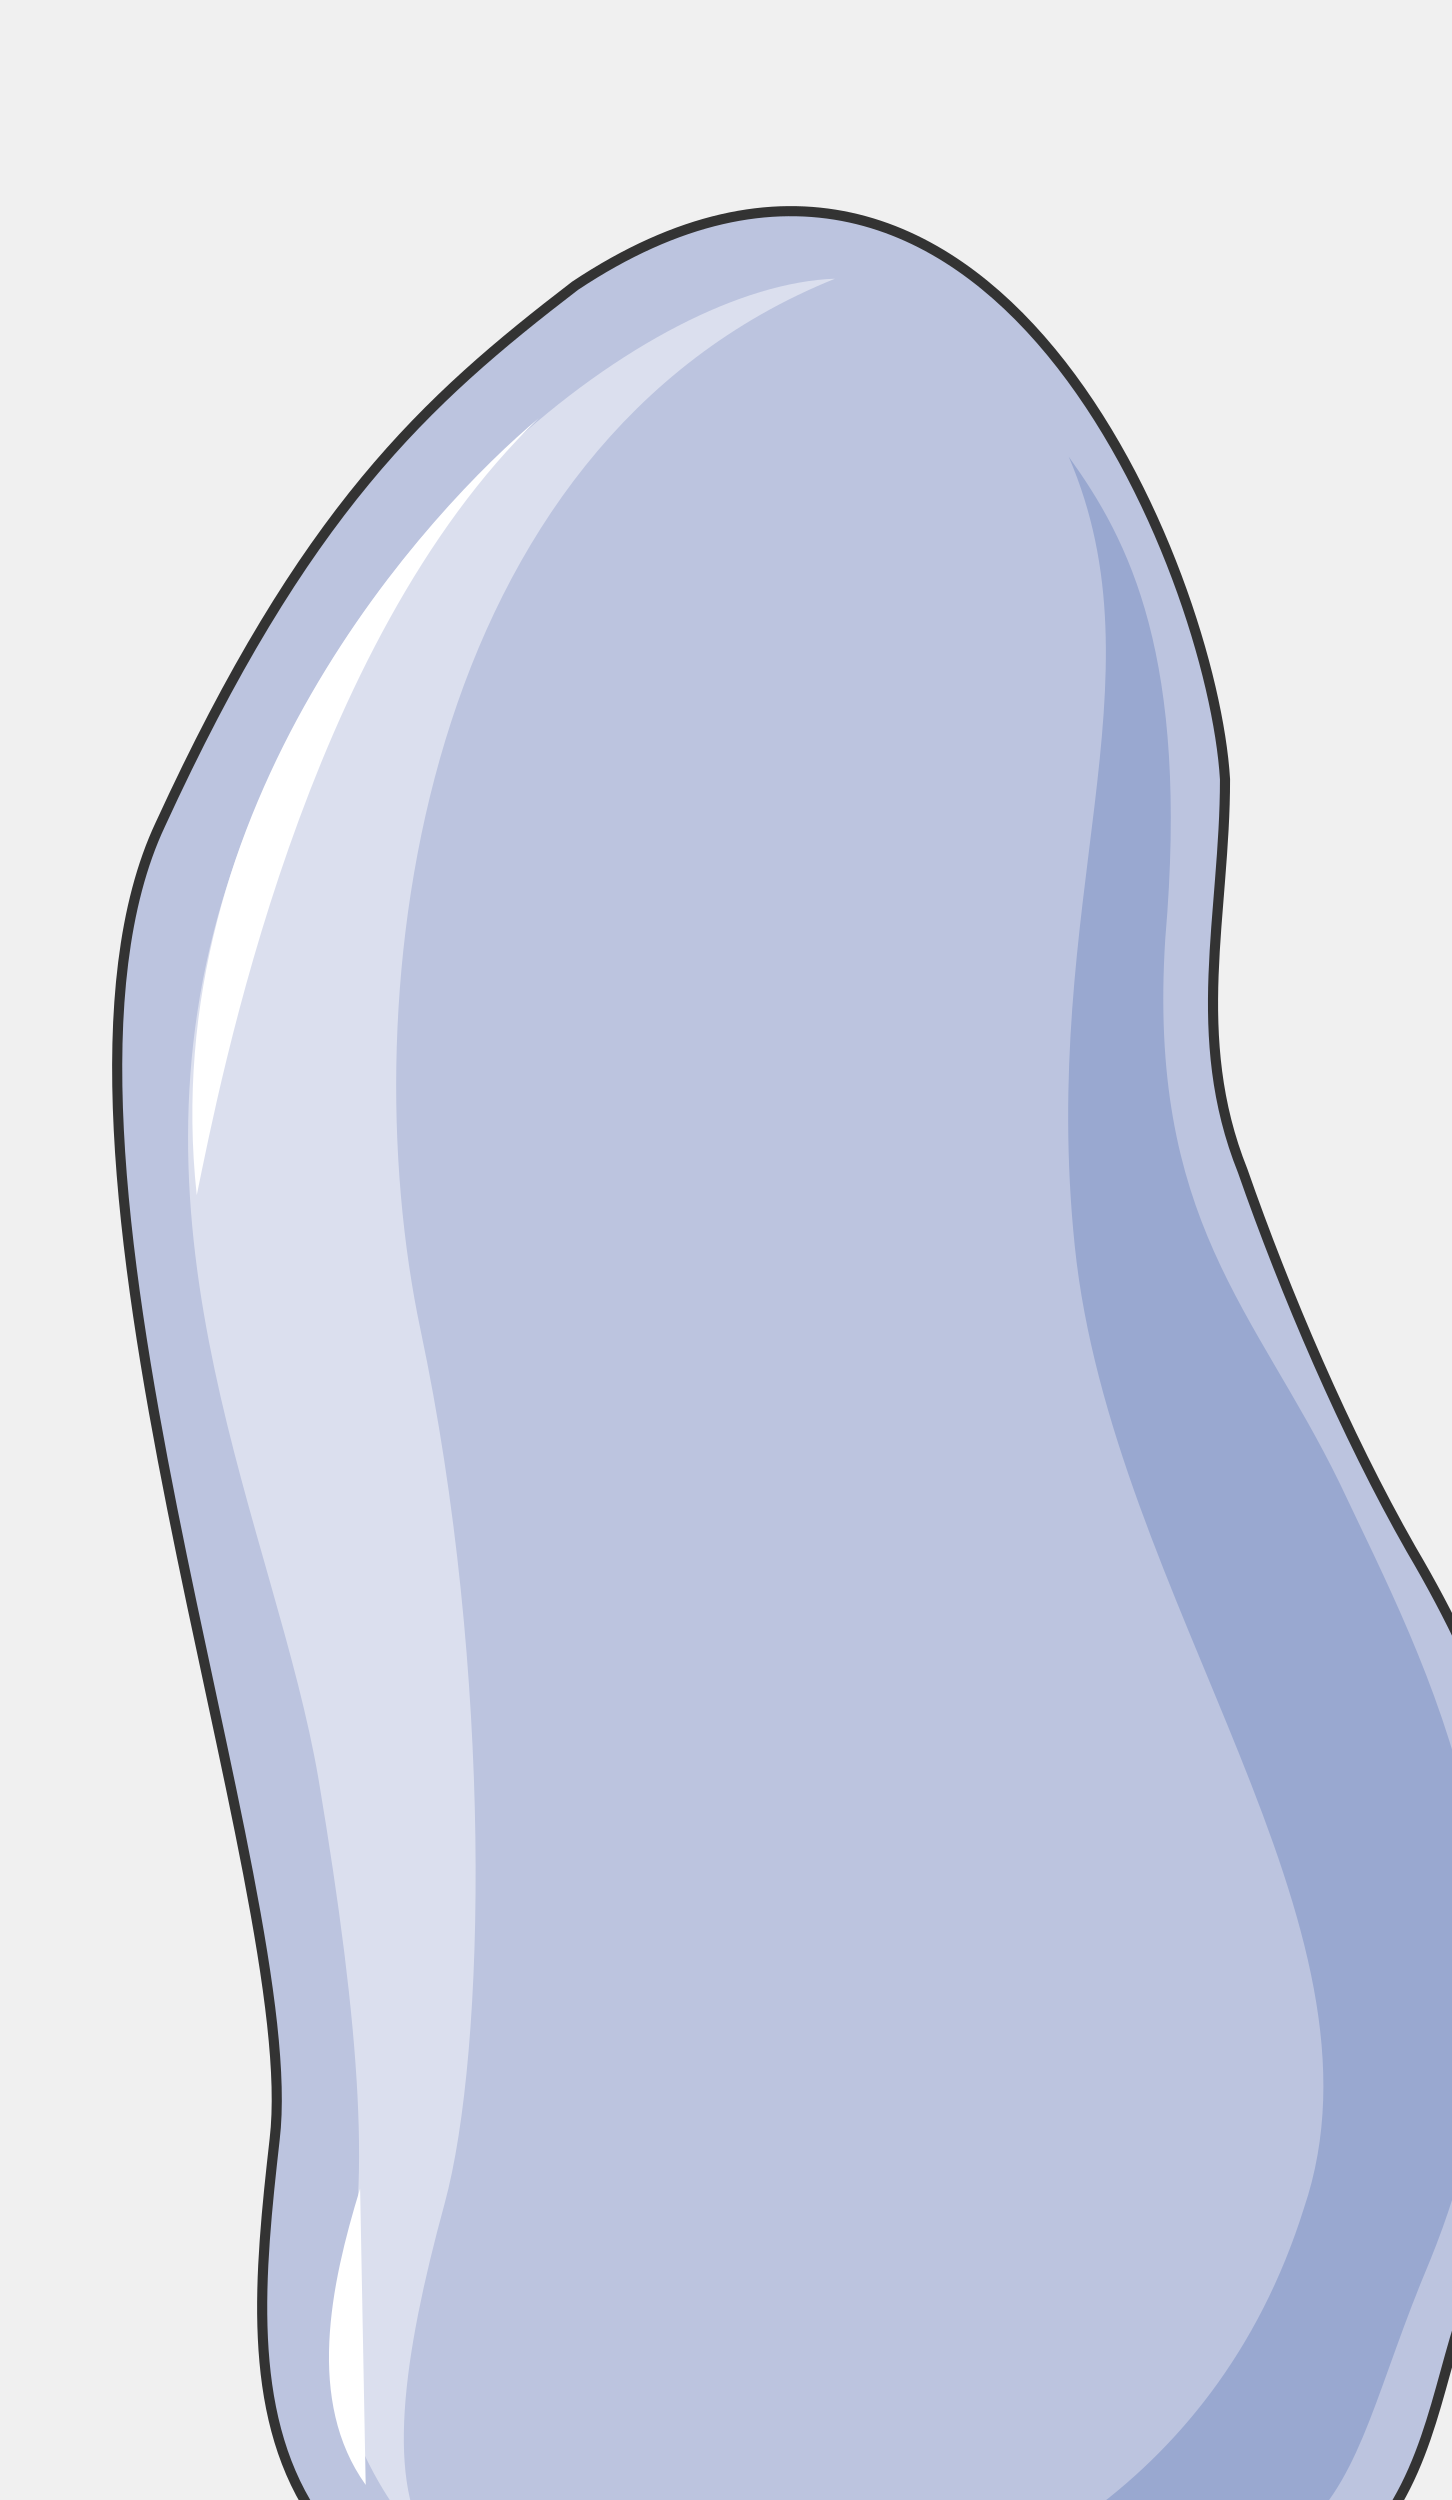
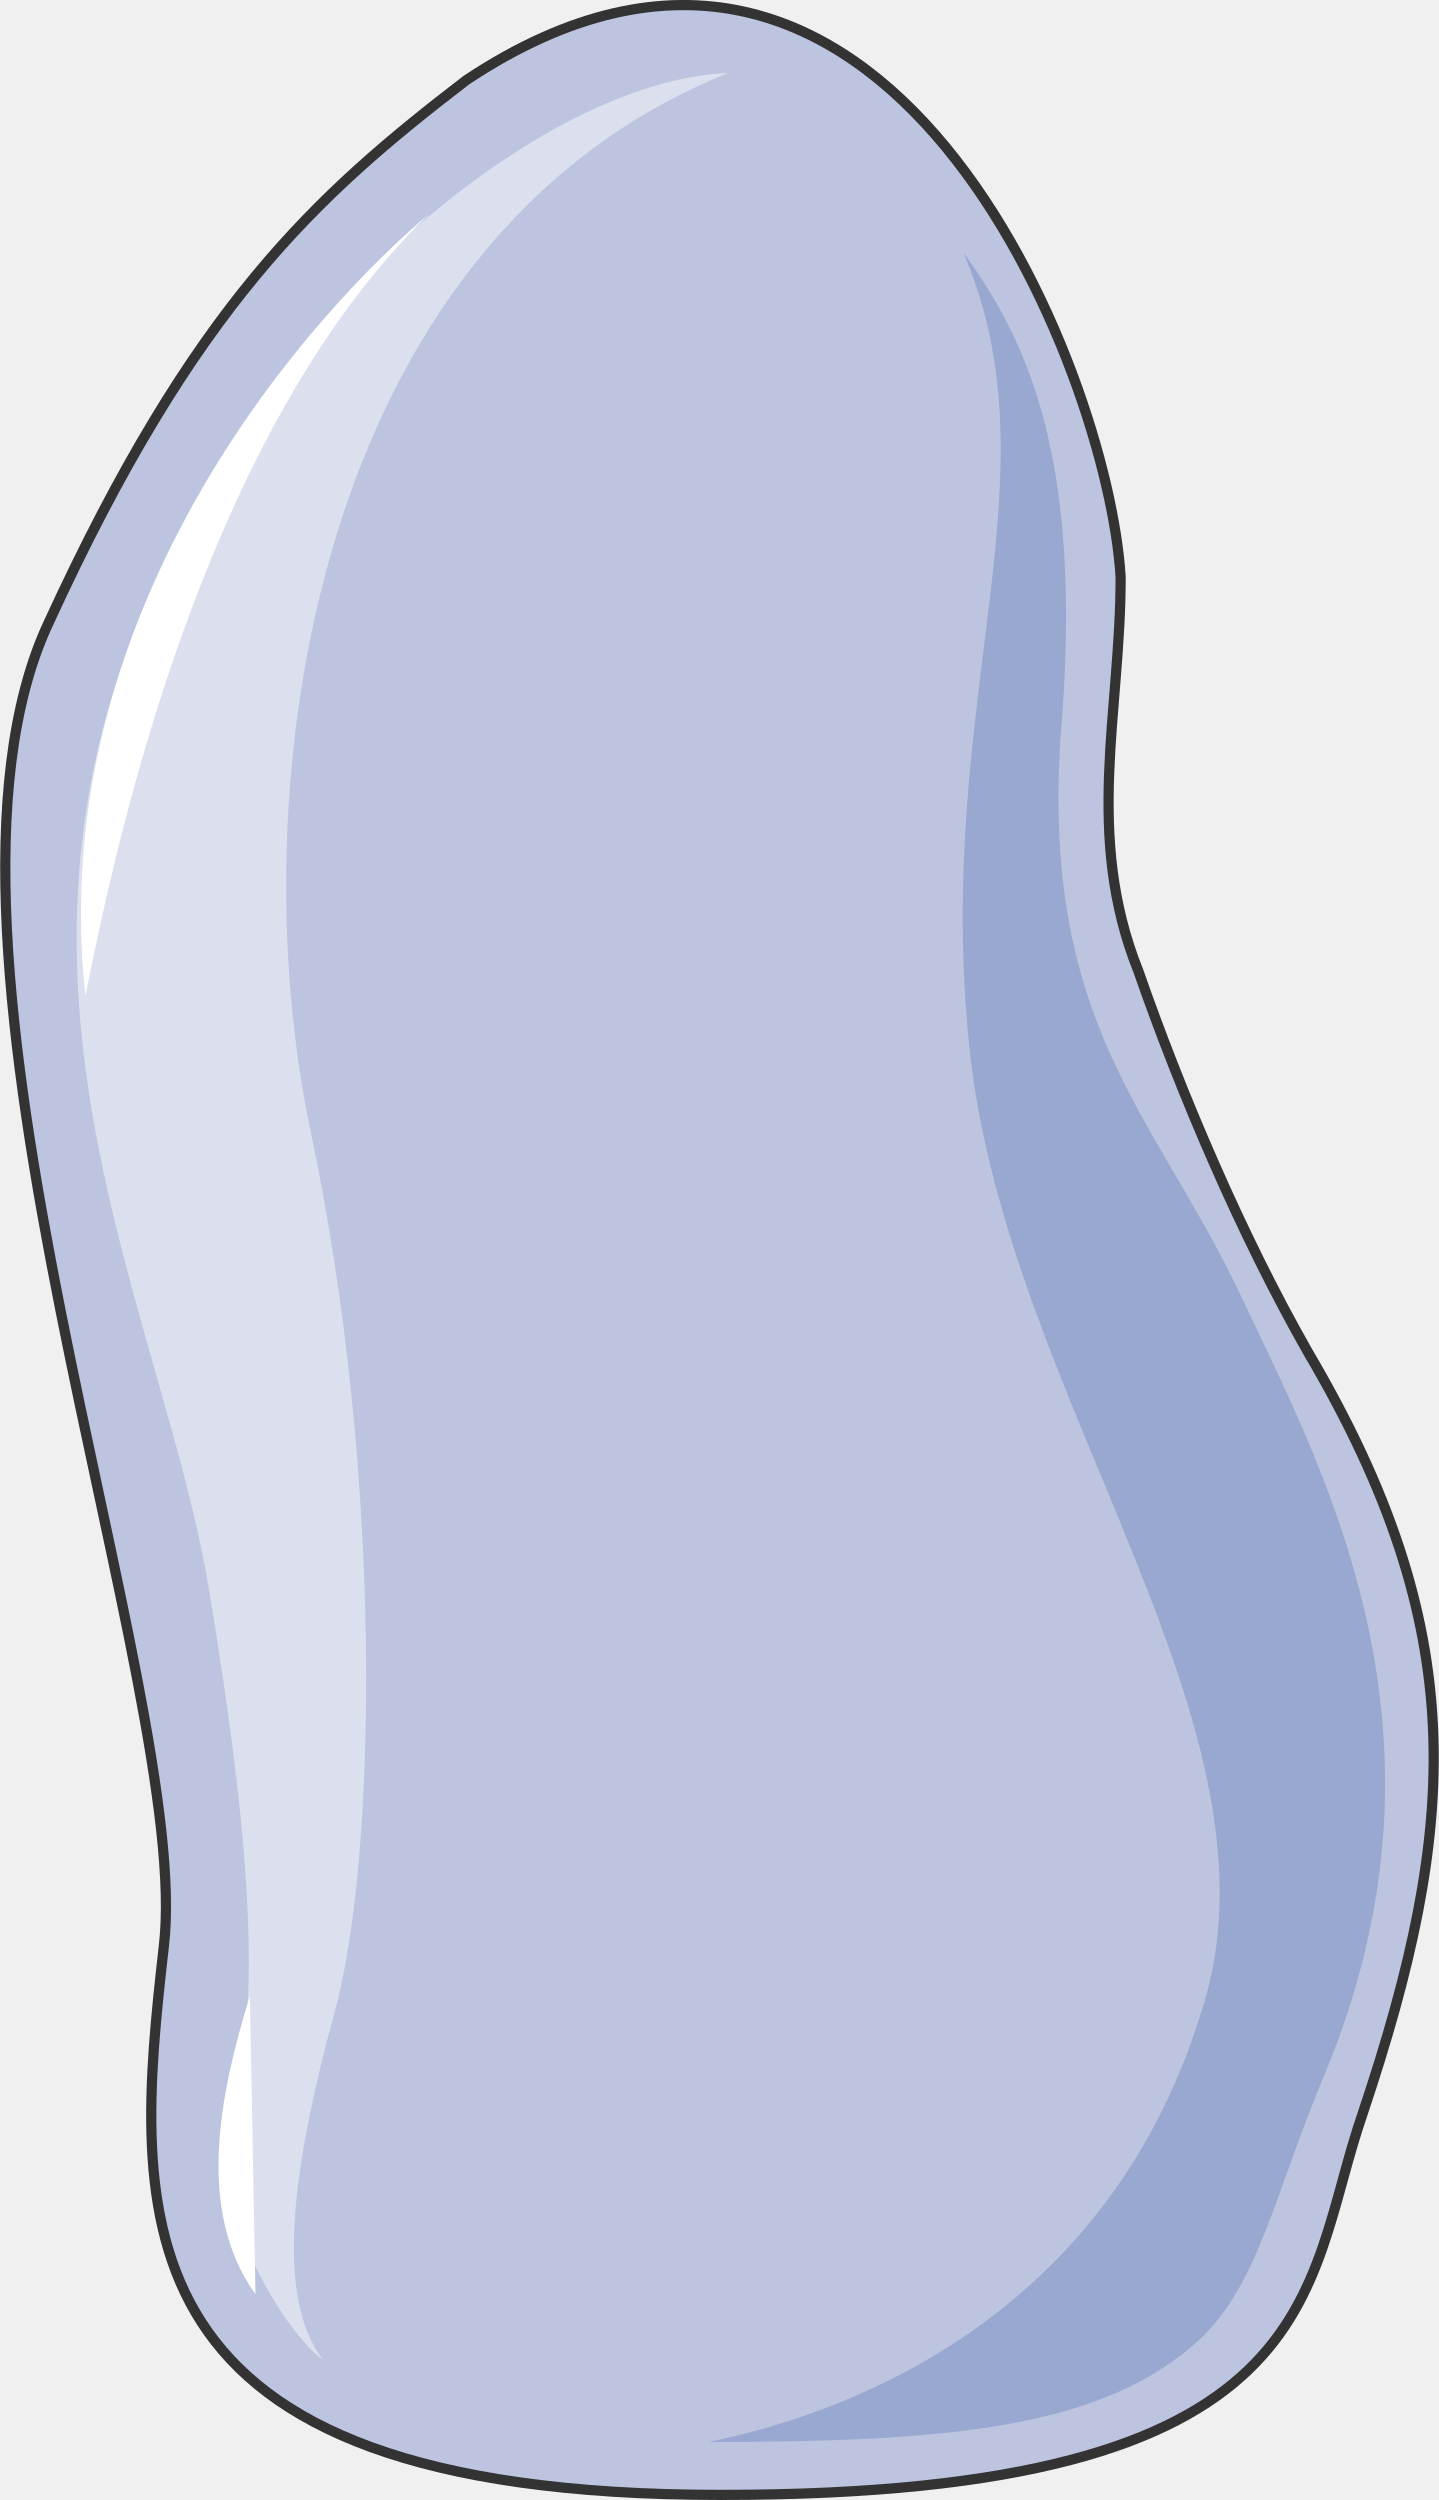
- <svg xmlns="http://www.w3.org/2000/svg" version="1.0" viewBox="0 0 114.746 197.594">
-   <defs>
+ <svg xmlns="http://www.w3.org/2000/svg" version="1.0" viewBox="0 0 112.936 196.259" id="svg17" width="112.936" height="196.259">
+   <defs id="defs5">
    <clipPath clipPathUnits="userSpaceOnUse" id="a">
-       <path d="M8.155 15.67h114.57v197.72H8.156z" />
+       <path d="m 8.155,15.67 h 114.57 V 213.39 H 8.156 Z" id="path2" />
    </clipPath>
  </defs>
-   <path clip-path="url(#a)" d="M45.452 22.586C78.272.76 95.862 45.373 96.822 61.603c0 10.633-2.879 20.267 1.398 30.94 3.358 9.635 8.116 20.788 13.312 29.903 12.833 21.787 11.913 37.017 4.278 59.804-4.757 13.711-2.359 29.901-50.37 29.901-48.01 0-46.132-21.786-43.733-43.053C24.065 149.31.76 90.505 12.672 65.16 24.065 40.336 33.58 31.7 45.452 22.586z" fill="#bcc4df" fill-rule="evenodd" fill-opacity="1" stroke="none" />
-   <path d="M66 22.027c-14.711.52-38.936 19.788-47.97 47.69-9.035 27.864 3.797 51.21 7.155 70.958 3.318 19.788 4.237 32.98 1.879 41.095-2.359 8.115 4.757 18.229 7.115 19.748-3.797-5.037-2.358-15.19.96-27.344 3.318-12.192 3.797-42.094-1.88-68.958-5.716-26.903 0-69.997 32.741-83.19z" fill="#dbdfee" fill-rule="evenodd" fill-opacity="1" stroke="none" />
-   <path clip-path="url(#a)" d="M84.469 36.098c4.757 6.596 9.554 15.75 7.635 38.057-1.439 22.307 7.116 29.382 13.792 43.094 6.676 14.191 18.069 34.499 7.155 61.363-4.277 10.114-5.236 16.71-9.993 21.307-7.636 7.076-19.988 8.075-38.577 8.075 12.392-2.519 31.42-10.634 38.577-33.46 7.595-22.306-15.231-48.17-18.11-76.034-2.838-27.383 7.156-44.653-.48-62.402z" fill="#99a8d0" fill-rule="evenodd" fill-opacity="1" stroke="none" />
-   <path d="M42.574 33.06c-8.515 7.116-30.381 30.462-27.023 61.403 1.878-9.115 8.514-43.614 27.023-61.403zM28.463 172.975c-2.359 7.676-4.278 16.83.44 23.426z" fill="#fff" fill-rule="evenodd" fill-opacity="1" stroke="none" />
-   <path clip-path="url(#a)" d="M45.452 22.586C78.272.76 95.862 45.373 96.822 61.603c0 10.633-2.879 20.267 1.398 30.94 3.358 9.635 8.116 20.788 13.312 29.903 12.833 21.787 11.913 37.017 4.278 59.804-4.757 13.711-2.359 29.901-50.37 29.901-48.01 0-46.132-21.786-43.733-43.053C24.065 149.31.76 90.505 12.672 65.16 24.065 40.336 33.58 31.7 45.452 22.586" fill="none" stroke="#333" stroke-width=".8px" stroke-linecap="round" stroke-linejoin="round" stroke-miterlimit="4" stroke-dasharray="none" stroke-opacity="1" />
+   <path clip-path="url(#a)" d="m 45.452,22.586 c 32.82,-21.826 50.41,22.787 51.37,39.017 0,10.633 -2.879,20.267 1.398,30.94 3.358,9.635 8.116,20.788 13.312,29.903 12.833,21.787 11.913,37.017 4.278,59.804 -4.757,13.711 -2.359,29.901 -50.37,29.901 -48.01,0 -46.132,-21.786 -43.733,-43.053 C 24.065,149.31 0.76,90.505 12.672,65.16 24.065,40.336 33.58,31.7 45.452,22.586 Z" fill="#bcc4df" fill-rule="evenodd" fill-opacity="1" stroke="none" id="path7" transform="translate(-8.847751,-16.29181)" />
+   <path d="m 57.152,5.735 c -14.711,0.52 -38.936,19.788 -47.97,47.69 -9.035,27.864 3.797,51.21 7.155,70.958 3.318,19.788 4.237,32.98 1.879,41.095 -2.359,8.115 4.757,18.229 7.115,19.748 -3.797,-5.037 -2.358,-15.19 0.96,-27.344 3.318,-12.192 3.797,-42.094 -1.88,-68.958 -5.716,-26.903 0,-69.997 32.741,-83.19 z" fill="#dbdfee" fill-rule="evenodd" fill-opacity="1" stroke="none" id="path9" />
+   <path clip-path="url(#a)" d="m 84.469,36.098 c 4.757,6.596 9.554,15.75 7.635,38.057 -1.439,22.307 7.116,29.382 13.792,43.094 6.676,14.191 18.069,34.499 7.155,61.363 -4.277,10.114 -5.236,16.71 -9.993,21.307 -7.636,7.076 -19.988,8.075 -38.577,8.075 12.392,-2.519 31.42,-10.634 38.577,-33.46 C 110.653,152.228 87.827,126.364 84.948,98.5 82.11,71.117 92.104,53.847 84.468,36.098 Z" fill="#99a8d0" fill-rule="evenodd" fill-opacity="1" stroke="none" id="path11" transform="translate(-8.847751,-16.29181)" />
+   <path d="m 33.726,16.768 c -8.515,7.116 -30.381,30.462 -27.023,61.403 1.878,-9.115 8.514,-43.614 27.023,-61.403 z m -14.111,139.915 c -2.359,7.676 -4.278,16.83 0.44,23.426 z" fill="#ffffff" fill-rule="evenodd" fill-opacity="1" stroke="none" id="path13" />
+   <path clip-path="url(#a)" d="m 45.452,22.586 c 32.82,-21.826 50.41,22.787 51.37,39.017 0,10.633 -2.879,20.267 1.398,30.94 3.358,9.635 8.116,20.788 13.312,29.903 12.833,21.787 11.913,37.017 4.278,59.804 -4.757,13.711 -2.359,29.901 -50.37,29.901 -48.01,0 -46.132,-21.786 -43.733,-43.053 C 24.065,149.31 0.76,90.505 12.672,65.16 24.065,40.336 33.58,31.7 45.452,22.586" fill="none" stroke="#333333" stroke-width="0.8px" stroke-linecap="round" stroke-linejoin="round" stroke-miterlimit="4" stroke-dasharray="none" stroke-opacity="1" id="path15" transform="translate(-8.847751,-16.29181)" />
</svg>
